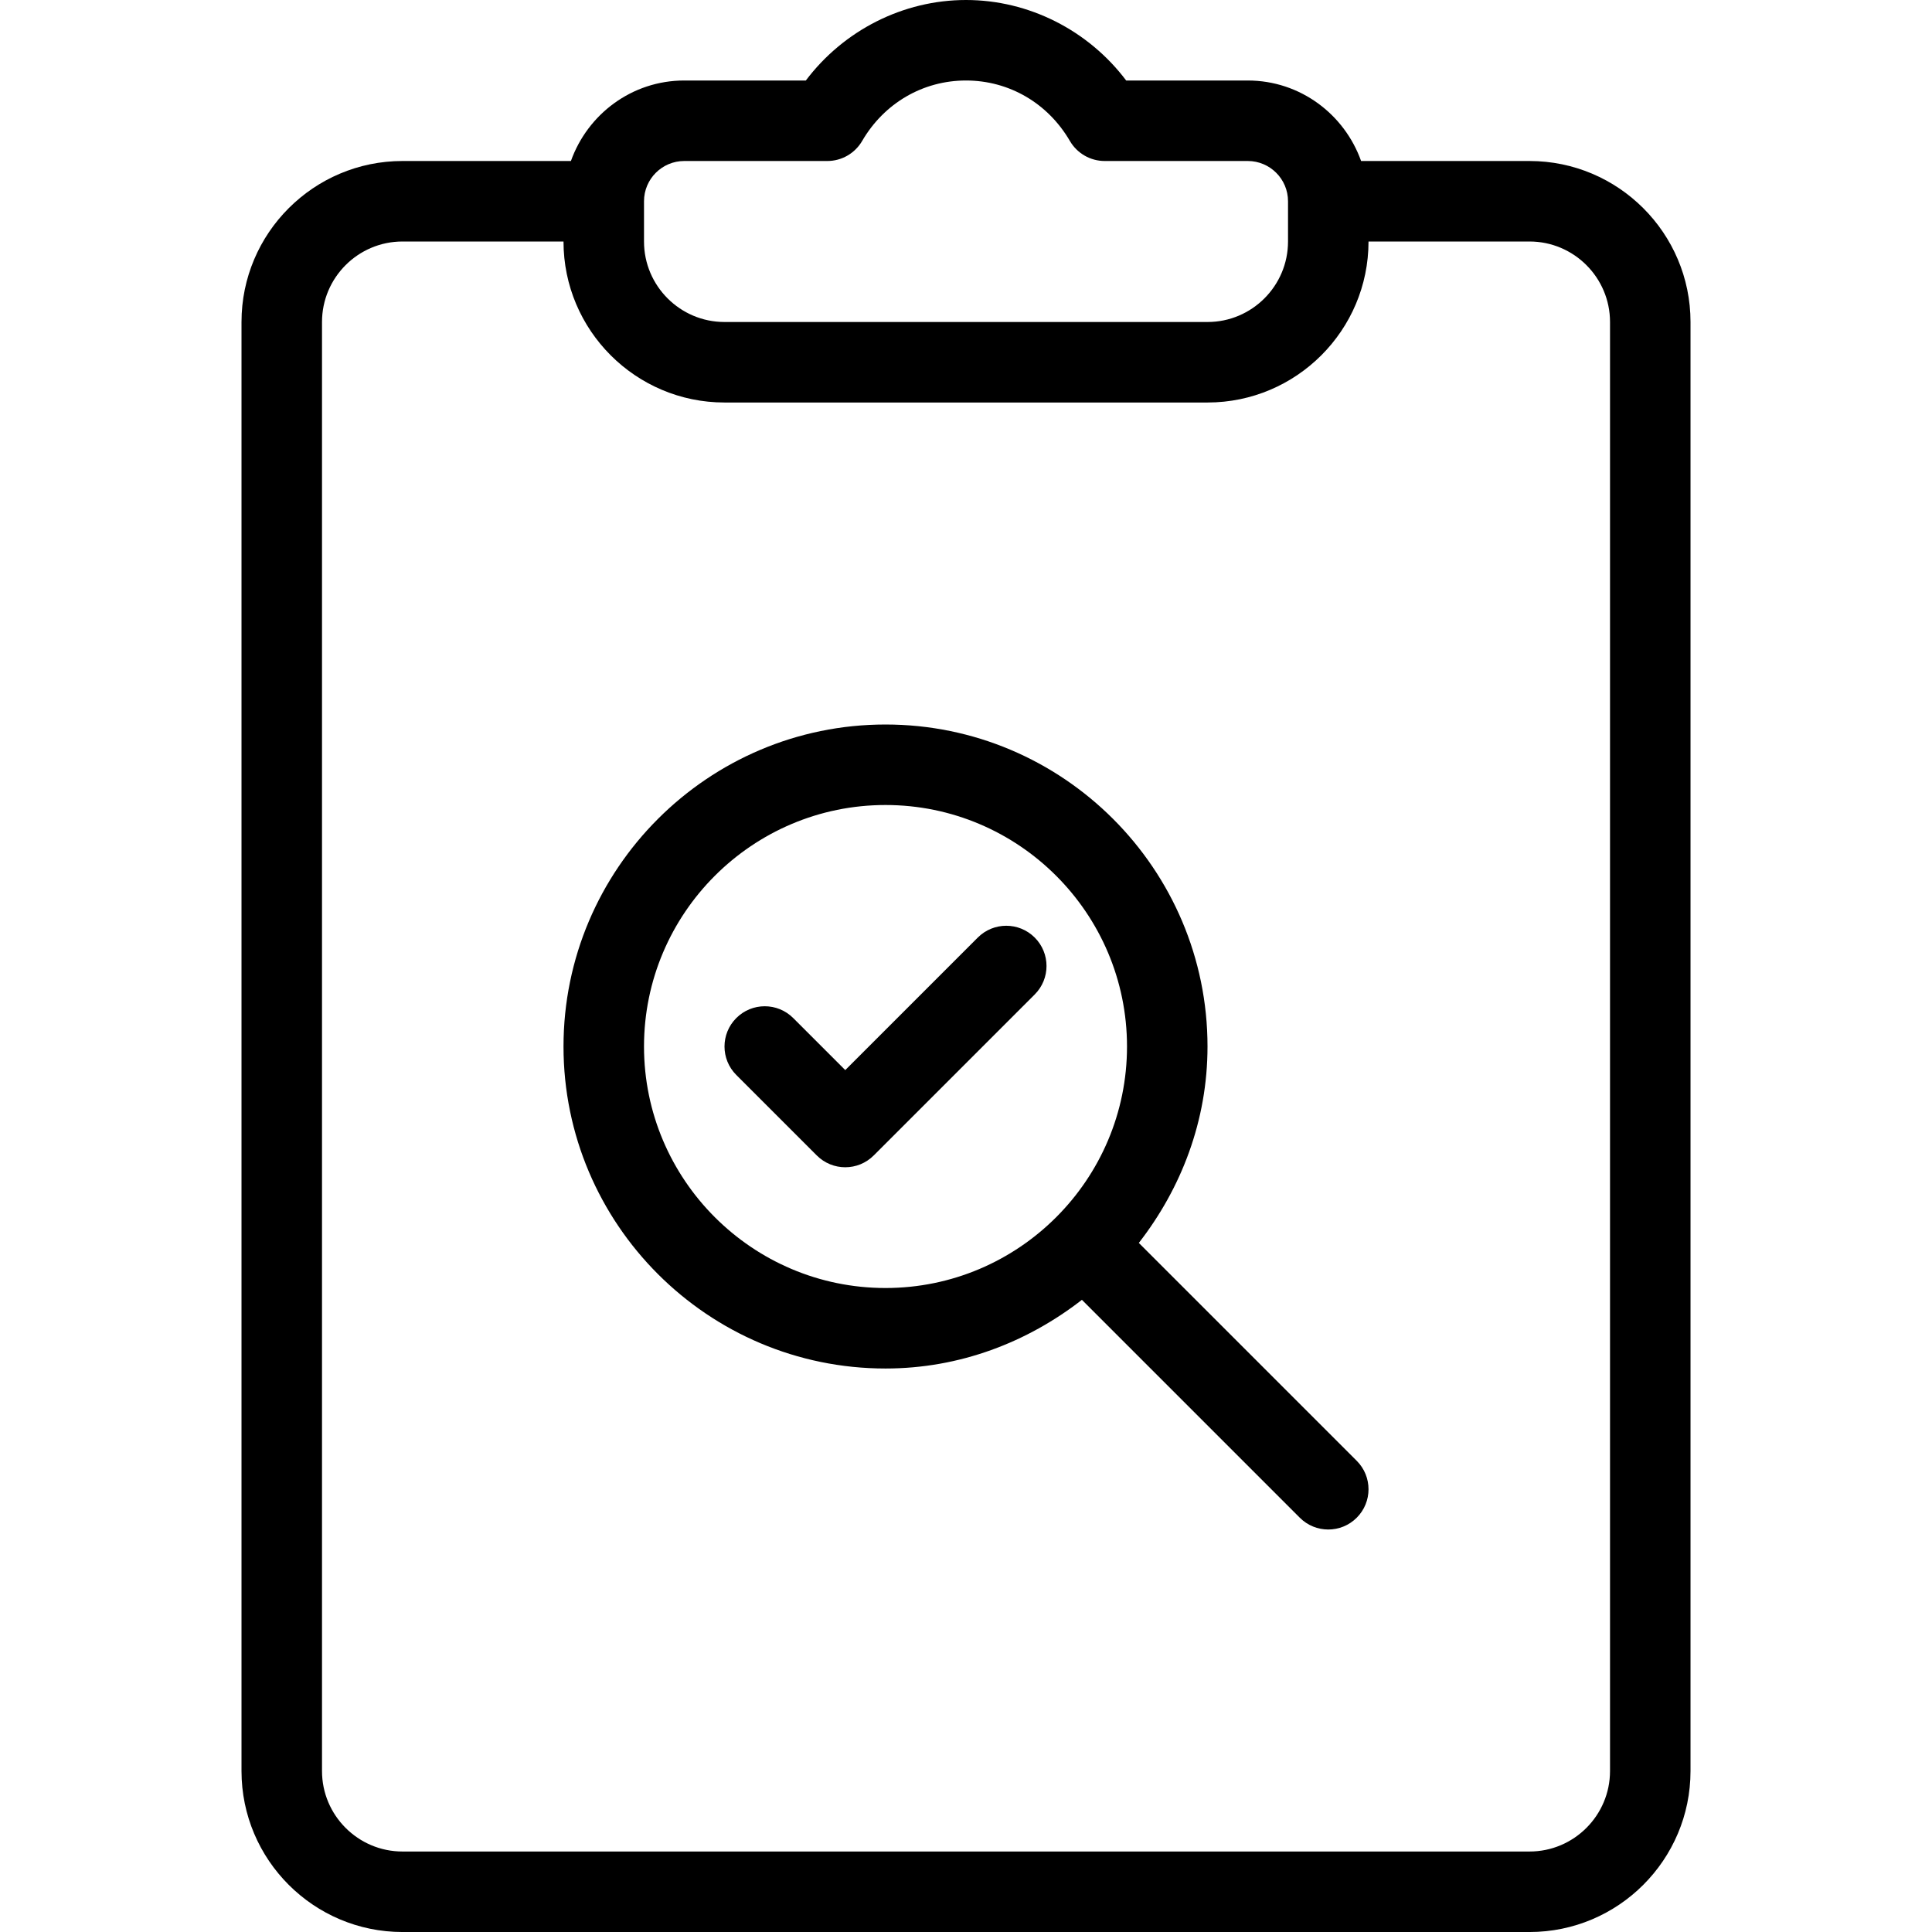
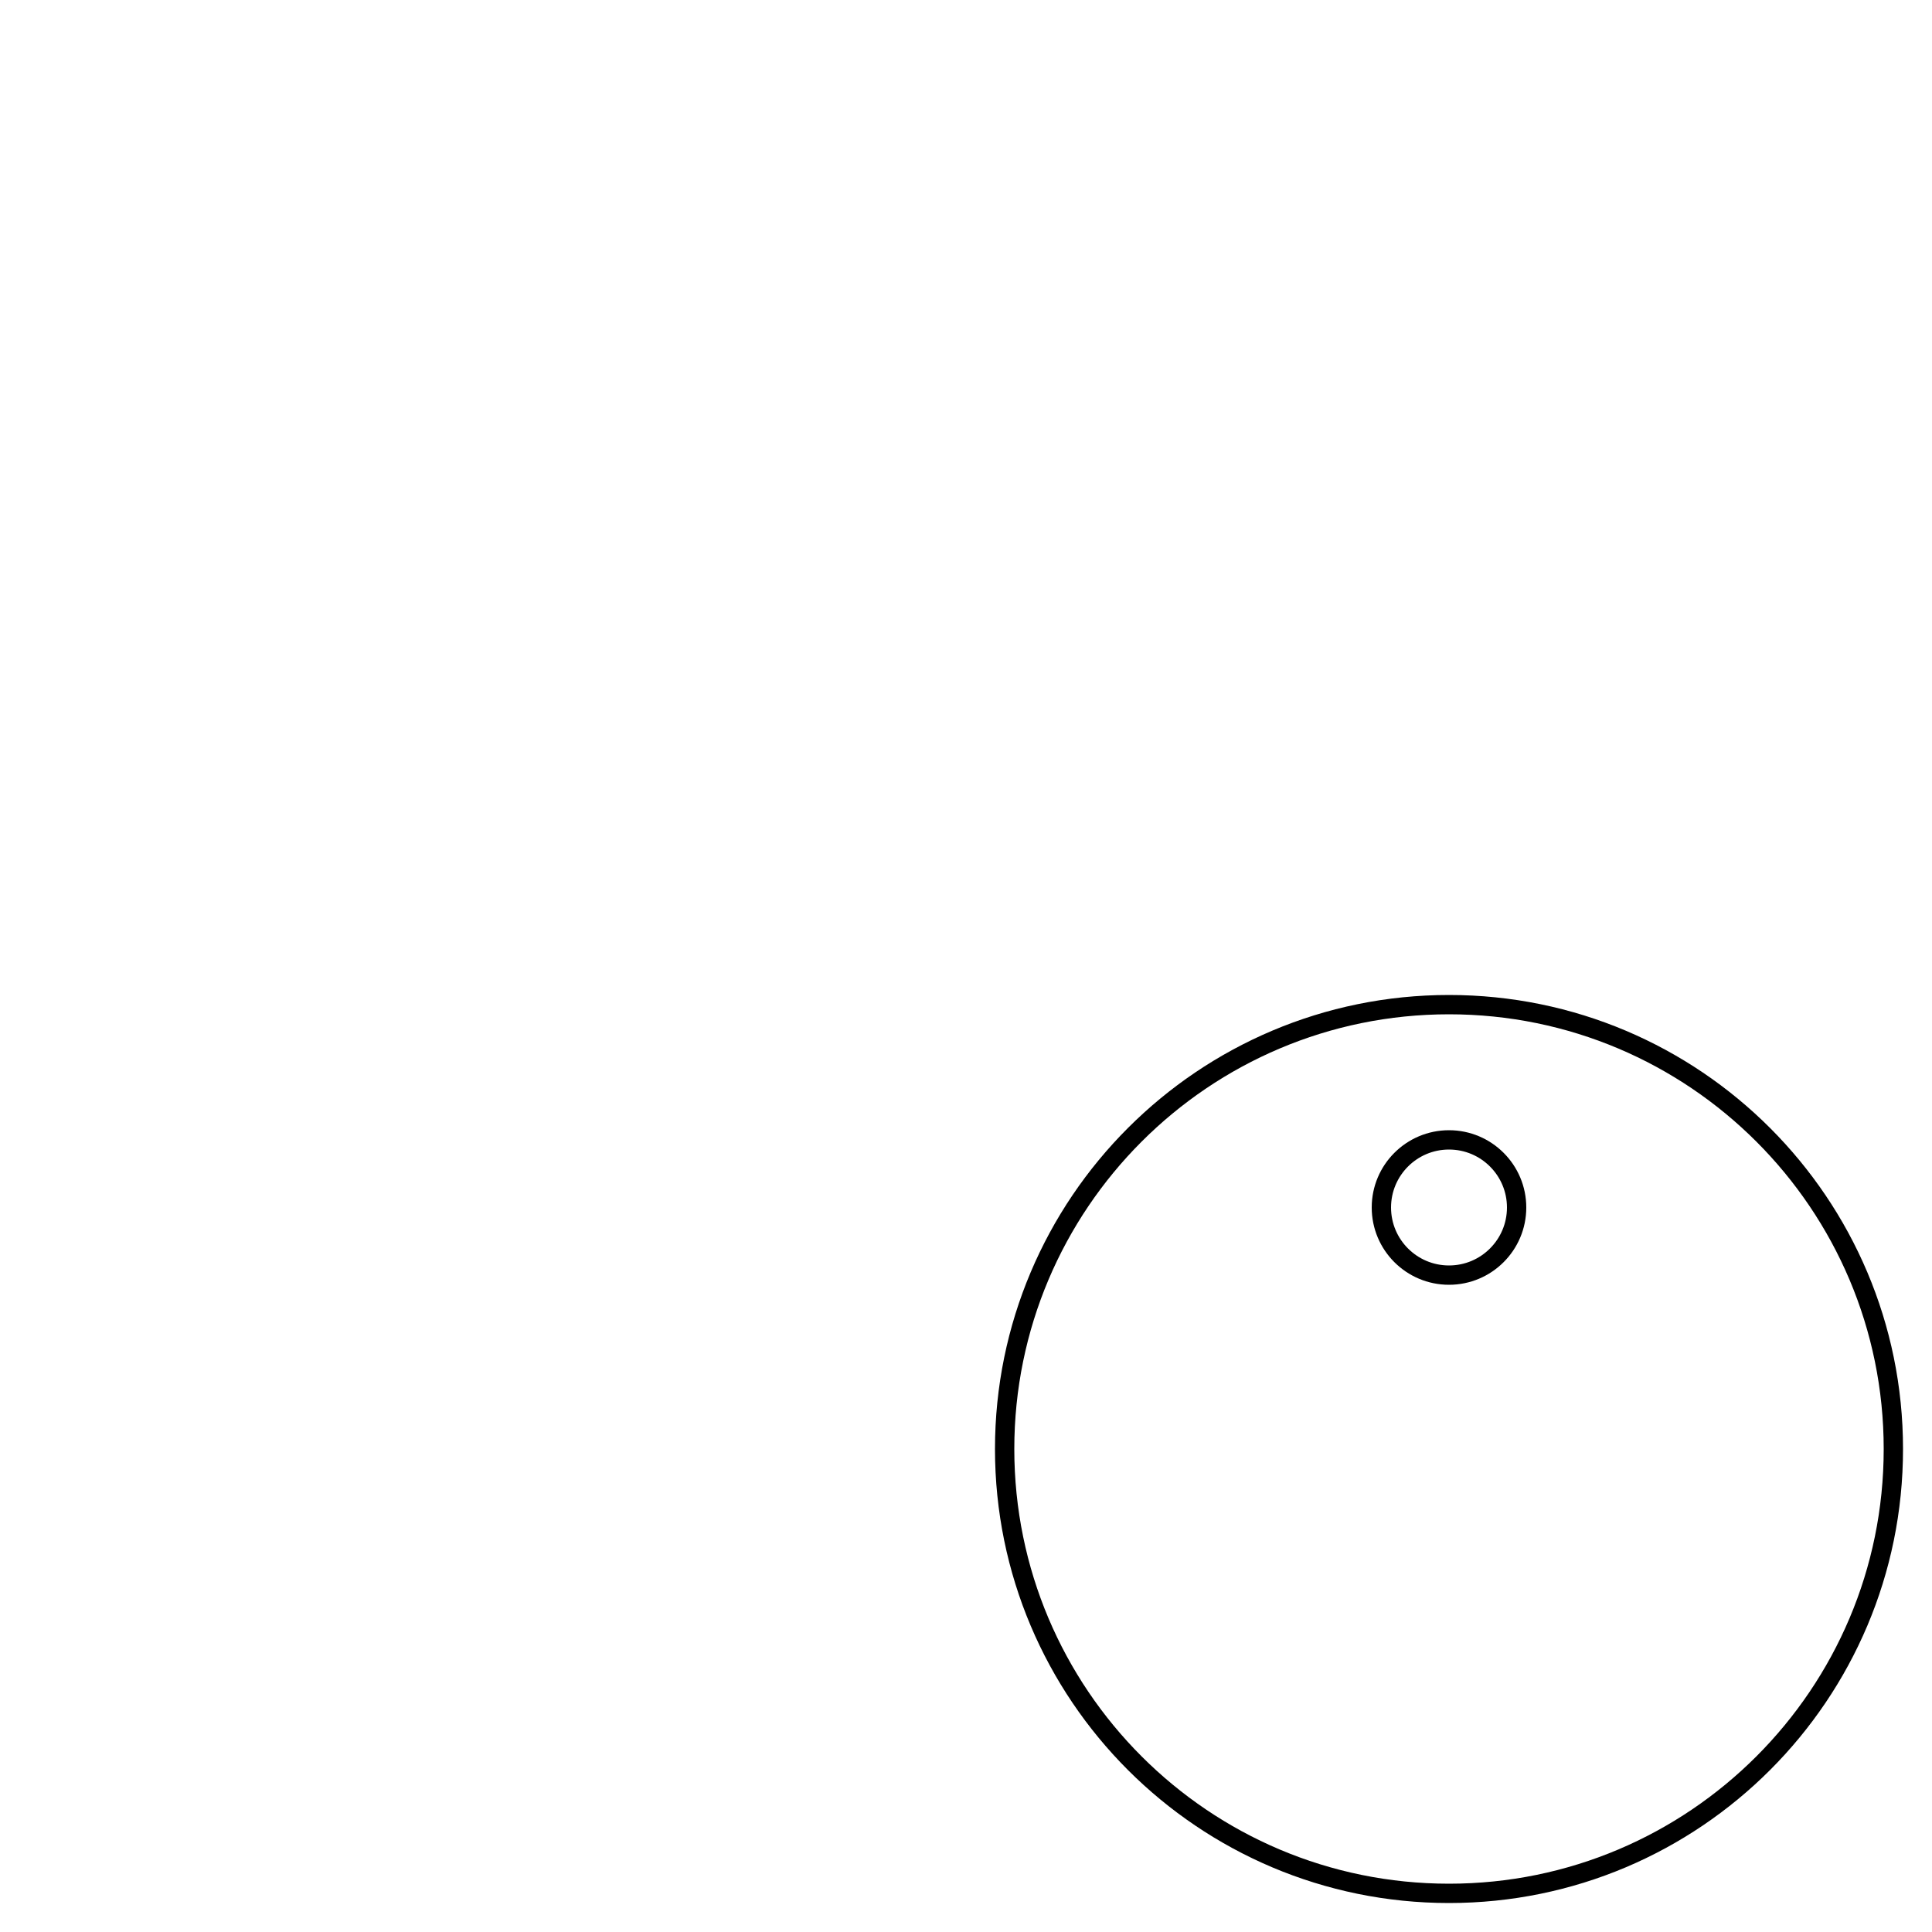
- <svg xmlns="http://www.w3.org/2000/svg" version="1.1" id="SurveyMon_1" x="0px" y="0px" viewBox="0 0 511.995 511.995" style="enable-background:new 0 0 511.995 511.995;" xml:space="preserve">
-   <g>
-     <g>
-       <g>
-         <path d="M405.333,42.667h-44.632c-4.418-12.389-16.147-21.333-30.035-21.333h-32.219C288.427,8.042,272.677,0,256,0     s-32.427,8.042-42.448,21.333h-32.219c-13.888,0-25.617,8.944-30.035,21.333h-44.631C83.135,42.667,64,61.802,64,85.333v384     C64,492.865,83.135,512,106.667,512h298.667C428.865,512,448,492.865,448,469.333v-384C448,61.802,428.865,42.667,405.333,42.667     z M170.667,53.333c0-5.885,4.781-10.667,10.667-10.667h37.917c3.792,0,7.302-2.021,9.219-5.302     c5.844-10.042,16.135-16.031,27.531-16.031s21.688,5.99,27.531,16.031c1.917,3.281,5.427,5.302,9.219,5.302h37.917     c5.885,0,10.667,4.781,10.667,10.667V64c0,11.76-9.573,21.333-21.333,21.333H192c-11.76,0-21.333-9.573-21.333-21.333V53.333z      M426.667,469.333c0,11.76-9.573,21.333-21.333,21.333H106.667c-11.76,0-21.333-9.573-21.333-21.333v-384     c0-11.76,9.573-21.333,21.333-21.333h42.667c0,23.531,19.135,42.667,42.667,42.667h128c23.531,0,42.667-19.135,42.667-42.667     h42.667c11.76,0,21.333,9.573,21.333,21.333V469.333z" />
-         <path d="M301.798,329.382C313.033,314.93,320,297.013,320,277.333C320,230.281,281.719,192,234.667,192     c-47.052,0-85.333,38.281-85.333,85.333c0,47.052,38.281,85.333,85.333,85.333c19.68,0,37.596-6.967,52.048-18.202l57.744,57.744     c2.083,2.083,4.813,3.125,7.542,3.125c2.729,0,5.458-1.042,7.542-3.125c4.167-4.167,4.167-10.917,0-15.083L301.798,329.382z      M234.667,341.333c-35.292,0-64-28.708-64-64c0-35.292,28.708-64,64-64c35.292,0,64,28.708,64,64     C298.667,312.625,269.958,341.333,234.667,341.333z" />
-         <path d="M259.125,248.458L224,283.583l-13.792-13.792c-4.167-4.167-10.917-4.167-15.083,0c-4.167,4.167-4.167,10.917,0,15.083     l21.333,21.333c2.083,2.083,4.813,3.125,7.542,3.125s5.458-1.042,7.542-3.125l42.667-42.667c4.167-4.167,4.167-10.917,0-15.083     C270.042,244.292,263.292,244.292,259.125,248.458z" />
-       </g>
-     </g>
-   </g>
+ <svg xmlns="http://www.w3.org/2000/svg" viewBox="0 0 100 100" stroke="currentColor" stroke-width="1" fill="none" stroke-linecap="round" stroke-linejoin="round">
+   <path d="     M 2 5,  m 26 0, h 68, v 8, h -68, v -8      m -24 30, l 6 6, l 12 -12, m 6 3, h 68, v 8, h -68, v -8      m -21 30, l 12 12, m -12 0, l 12 -12, m 9 3, h 19, m -2 8, h -17, v -8     " />
+   <circle cx="75" cy="75" r="23" />
+   <circle cx="75" cy="62.5" r="3.5" />
+   <path d="M 70 70, v 2.5 h 1.5 v 17.5 h 7 v -20 z" />
</svg>
